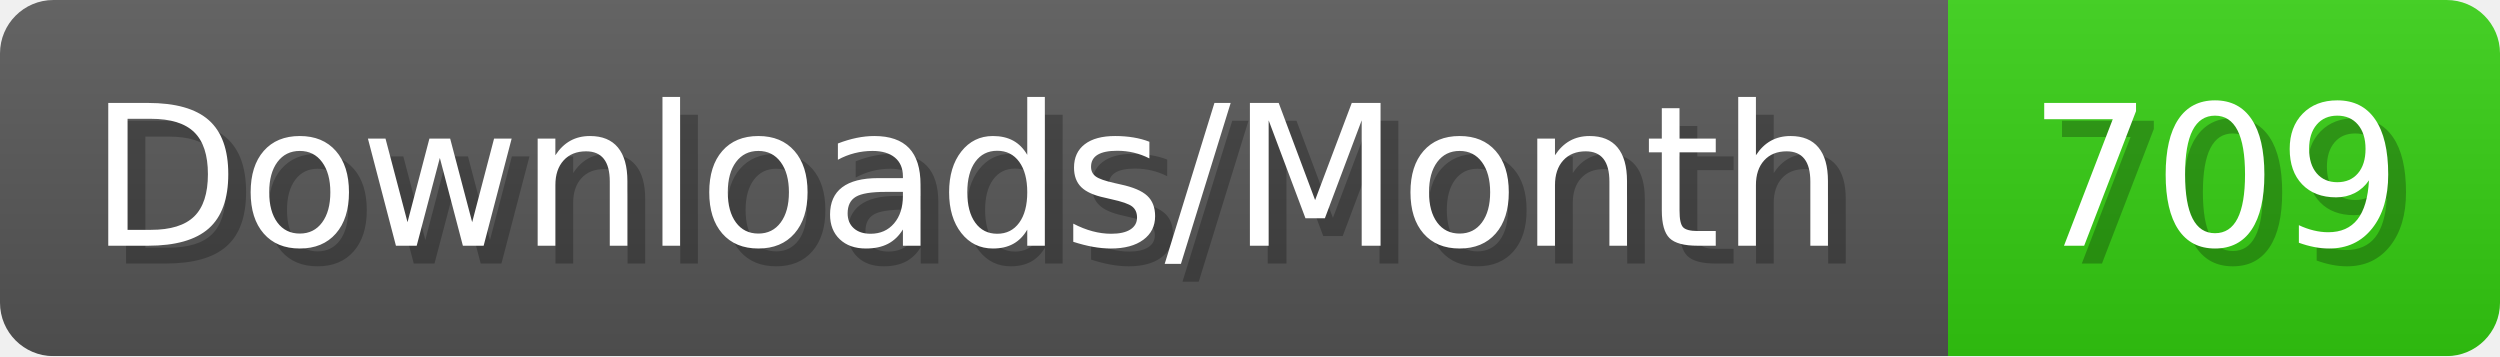
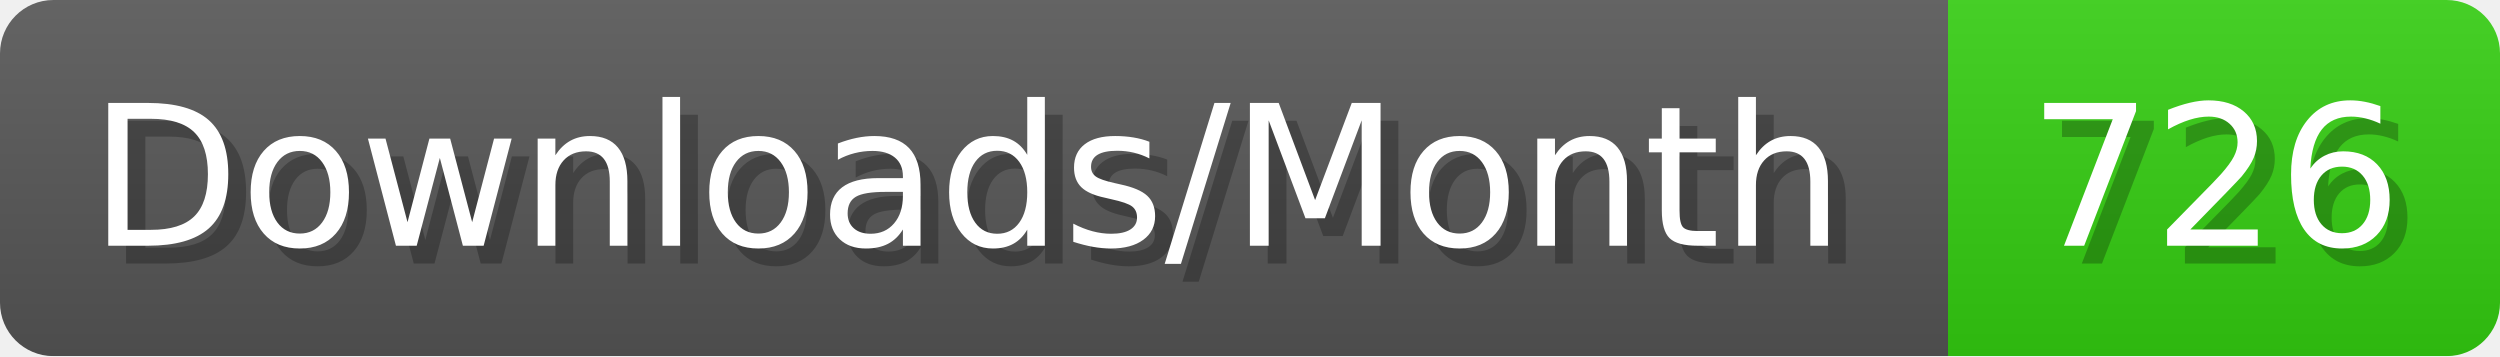
- <svg xmlns="http://www.w3.org/2000/svg" width="140.4" height="20" viewBox="0 0 1404 200" role="img" aria-label="Downloads/Month: 709">
+ <svg xmlns="http://www.w3.org/2000/svg" width="140.4" height="20" viewBox="0 0 1404 200" role="img" aria-label="Downloads/Month: 726">
  <linearGradient id="YlXUI" x2="0" y2="100%">
    <stop offset="0" stop-opacity=".1" stop-color="#EEE" />
    <stop offset="1" stop-opacity=".1" />
  </linearGradient>
  <mask id="JHhop">
    <rect width="1404" height="200" rx="30" fill="#FFF" />
  </mask>
  <g mask="url(#JHhop)">
    <rect width="1094" height="200" fill="#555" />
    <rect width="310" height="200" fill="#3C1" x="1094" />
    <rect width="1404" height="200" fill="url(#YlXUI)" />
  </g>
  <g aria-hidden="true" fill="#fff" text-anchor="start" font-family="Verdana,DejaVu Sans,sans-serif" font-size="110">
    <text x="60" y="148" textLength="994" fill="#000" opacity="0.25">Downloads/Month</text>
    <text x="50" y="138" textLength="994">Downloads/Month</text>
-     <text x="1149" y="148" textLength="210" fill="#000" opacity="0.25">709</text>
-     <text x="1139" y="138" textLength="210">709</text>
+     <text x="1149" y="148" textLength="210" fill="#000" opacity="0.25">726</text>
+     <text x="1139" y="138" textLength="210">726</text>
  </g>
</svg>
